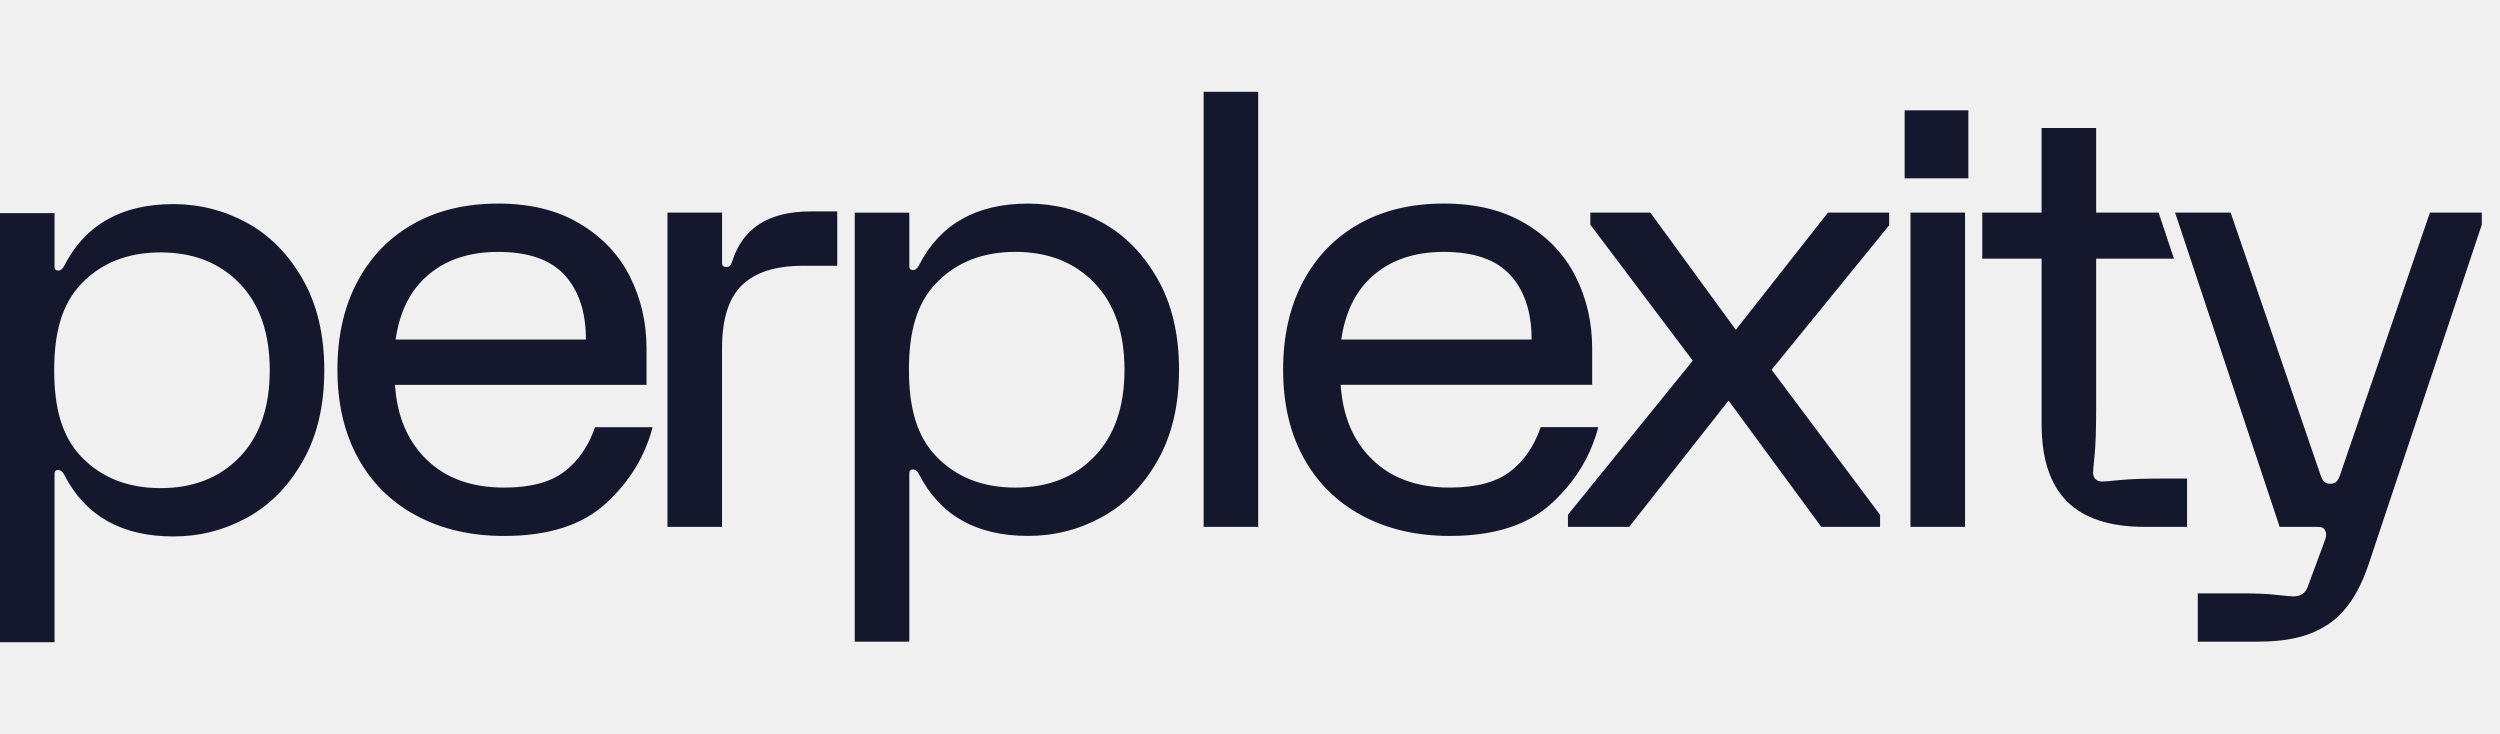
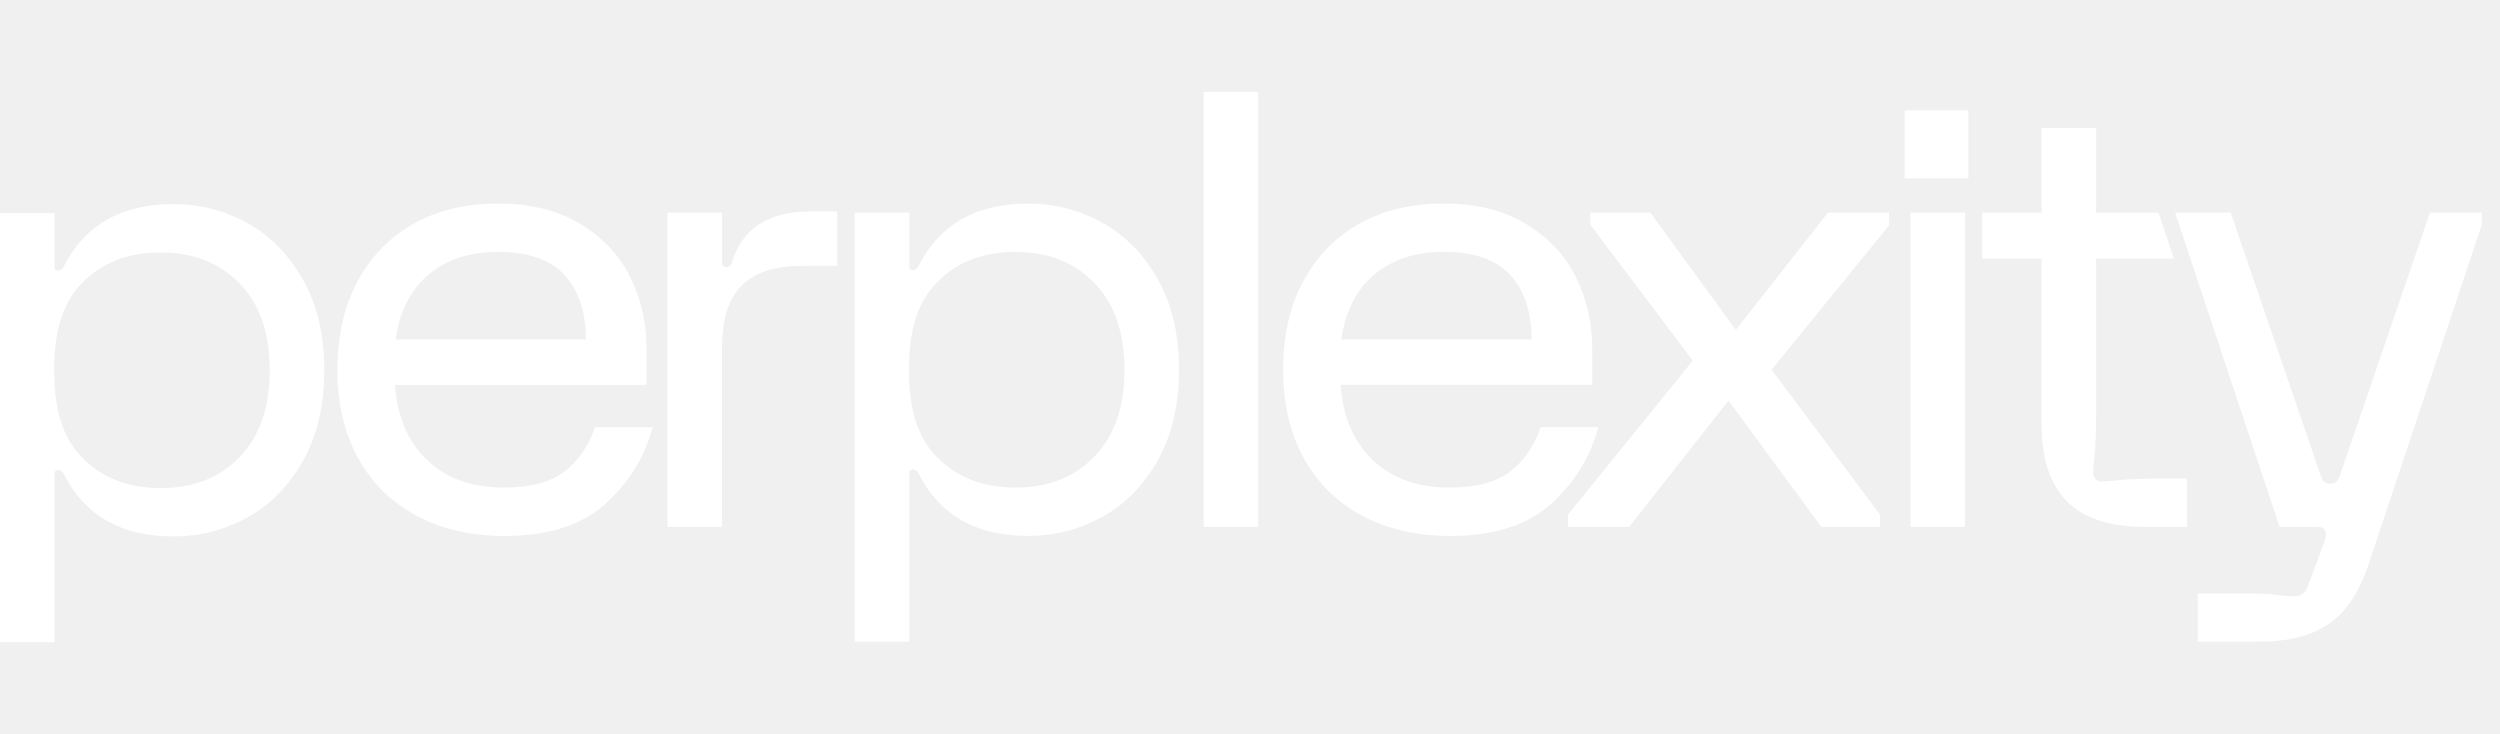
<svg xmlns="http://www.w3.org/2000/svg" width="109" height="32" viewBox="0 0 109 32" fill="none">
-   <path d="M15.584 12.275C16.166 11.186 16.98 10.348 18.029 9.758C19.076 9.17 20.305 8.876 21.715 8.876C23.124 8.876 24.291 9.165 25.268 9.745C26.246 10.325 26.977 11.094 27.461 12.051C27.945 13.009 28.188 14.058 28.188 15.199V16.779H17.222C17.31 18.15 17.773 19.239 18.609 20.047C19.445 20.856 20.568 21.259 21.979 21.259C23.123 21.259 24.001 21.027 24.608 20.561C25.216 20.096 25.66 19.451 25.943 18.625H28.453C28.119 19.907 27.437 21.019 26.406 21.958C25.376 22.899 23.9 23.368 21.98 23.368C20.535 23.368 19.262 23.073 18.16 22.485C17.06 21.897 16.209 21.058 15.61 19.969C15.011 18.879 14.712 17.597 14.712 16.121C14.712 14.644 15.003 13.363 15.585 12.274L15.584 12.275ZM25.546 14.803C25.546 13.609 25.238 12.674 24.621 11.997C24.005 11.321 23.036 10.983 21.714 10.983C20.481 10.983 19.472 11.312 18.689 11.971C17.904 12.629 17.424 13.575 17.249 14.803H25.546ZM31.482 9.27V11.457C31.482 11.581 31.544 11.642 31.667 11.642C31.738 11.642 31.79 11.624 31.826 11.589C31.863 11.553 31.897 11.484 31.931 11.379C32.389 9.939 33.525 9.218 35.34 9.218H36.503V11.589H34.996C33.815 11.589 32.934 11.869 32.352 12.432C31.77 12.994 31.48 13.916 31.48 15.199V22.972H29.101V9.269H31.482V9.27ZM50.468 20.086C49.843 21.184 49.032 22.005 48.036 22.549C47.041 23.093 45.97 23.366 44.825 23.366C42.571 23.366 40.984 22.471 40.069 20.678C39.998 20.539 39.91 20.468 39.805 20.468C39.7 20.468 39.646 20.521 39.646 20.626V27.977H37.267V9.271H39.646V11.616C39.646 11.721 39.699 11.774 39.805 11.774C39.911 11.774 39.998 11.704 40.069 11.564C40.984 9.772 42.571 8.877 44.825 8.877C45.97 8.877 47.041 9.149 48.036 9.693C49.032 10.237 49.842 11.059 50.468 12.157C51.093 13.255 51.406 14.578 51.406 16.122C51.406 17.666 51.093 18.988 50.468 20.086ZM47.719 12.34C46.847 11.435 45.697 10.982 44.271 10.982C42.845 10.982 41.694 11.435 40.823 12.34C39.95 13.245 39.63 14.505 39.63 16.121C39.63 17.736 39.95 18.998 40.823 19.902C41.695 20.807 42.845 21.259 44.271 21.259C45.697 21.259 46.848 20.808 47.719 19.902C48.592 18.997 49.028 17.736 49.028 16.121C49.028 14.505 48.592 13.245 47.719 12.34ZM54.857 4V22.971H52.479V4.002H54.857V4ZM56.816 12.274C57.397 11.185 58.212 10.347 59.261 9.757C60.308 9.169 61.537 8.875 62.946 8.875C64.354 8.875 65.523 9.164 66.5 9.744C67.478 10.324 68.209 11.093 68.693 12.05C69.178 13.008 69.419 14.057 69.419 15.198V16.778H58.454C58.542 18.149 59.005 19.238 59.841 20.046C60.677 20.855 61.8 21.258 63.211 21.258C64.355 21.258 65.232 21.026 65.84 20.561C66.448 20.095 66.892 19.45 67.174 18.624H69.685C69.351 19.906 68.668 21.018 67.638 21.957C66.608 22.898 65.132 23.367 63.212 23.367C61.767 23.367 60.494 23.072 59.392 22.484C58.292 21.896 57.441 21.057 56.842 19.968C56.243 18.878 55.944 17.596 55.944 16.12C55.944 14.643 56.235 13.363 56.817 12.273H56.816V12.274ZM66.778 14.803C66.778 13.608 66.47 12.673 65.853 11.996C65.237 11.32 64.268 10.982 62.946 10.982C61.714 10.982 60.704 11.311 59.92 11.97C59.136 12.628 58.657 13.573 58.48 14.803H66.778ZM68.361 22.444L73.804 15.724L69.339 9.796V9.269H71.955L75.682 14.38L79.699 9.269H82.367V9.823L77.241 16.121L81.971 22.444V22.971H79.408L75.365 17.465L71.032 22.971H68.363V22.444H68.361ZM85.82 4.81V7.775H83.042V4.81H85.82ZM85.676 22.972H83.296V9.27H85.676V22.972ZM86.425 9.27H89.013V5.581H91.392V9.27H94.115L94.784 11.278H91.392V17.834C91.392 18.729 91.37 19.392 91.326 19.823C91.281 20.254 91.26 20.513 91.26 20.601C91.26 20.724 91.294 20.821 91.365 20.89C91.436 20.961 91.532 20.995 91.656 20.995C91.744 20.995 92.004 20.974 92.436 20.93C92.867 20.885 93.532 20.864 94.431 20.864H95.356V22.971H93.507C91.991 22.971 90.863 22.603 90.124 21.864C89.385 21.126 89.014 20.003 89.014 18.491V11.277H86.427V9.269H86.425V9.27ZM94.832 9.27H97.256L101.194 20.766C101.248 20.907 101.331 21.093 101.601 21.093C101.871 21.093 101.954 20.906 102.007 20.766L105.945 9.27H108.206V9.797L103.28 24.579C102.857 25.844 102.264 26.727 101.498 27.227C100.731 27.728 99.841 27.978 98.36 27.978H95.823V25.871H97.753C98.37 25.871 98.871 25.892 99.259 25.937C99.646 25.981 99.893 26.003 99.999 26.003C100.298 26.003 100.501 25.871 100.608 25.608L101.348 23.605C101.436 23.395 101.444 23.237 101.374 23.13C101.339 23.06 101.296 23.015 101.243 22.999C101.19 22.981 101.11 22.972 101.005 22.972H99.393L94.834 9.271H94.832V9.27ZM13.2 20.109C12.575 21.206 11.764 22.028 10.769 22.572C9.774 23.116 8.703 23.389 7.558 23.389C5.304 23.389 3.717 22.493 2.801 20.701C2.731 20.561 2.642 20.491 2.537 20.491C2.432 20.491 2.378 20.544 2.378 20.649V28H0V9.294H2.378V11.639C2.378 11.744 2.431 11.797 2.537 11.797C2.643 11.797 2.731 11.726 2.801 11.587C3.716 9.794 5.304 8.899 7.558 8.899C8.703 8.899 9.774 9.172 10.769 9.716C11.764 10.26 12.574 11.081 13.2 12.179C13.826 13.276 14.139 14.599 14.139 16.144C14.139 17.689 13.826 19.012 13.2 20.109ZM10.452 12.362C9.579 11.457 8.43 11.005 7.004 11.005C5.577 11.005 4.427 11.457 3.555 12.362C2.683 13.267 2.363 14.528 2.363 16.143C2.363 17.759 2.683 19.02 3.555 19.924C4.428 20.829 5.577 21.282 7.004 21.282C8.43 21.282 9.58 20.83 10.452 19.924C11.325 19.019 11.761 17.759 11.761 16.143C11.761 14.528 11.325 13.267 10.452 12.362Z" fill="#15182C" />
+   <path d="M15.584 12.275C16.166 11.186 16.98 10.348 18.029 9.758C19.076 9.17 20.305 8.876 21.715 8.876C23.124 8.876 24.291 9.165 25.268 9.745C26.246 10.325 26.977 11.094 27.461 12.051C27.945 13.009 28.188 14.058 28.188 15.199V16.779H17.222C17.31 18.15 17.773 19.239 18.609 20.047C19.445 20.856 20.568 21.259 21.979 21.259C23.123 21.259 24.001 21.027 24.608 20.561C25.216 20.096 25.66 19.451 25.943 18.625H28.453C28.119 19.907 27.437 21.019 26.406 21.958C25.376 22.899 23.9 23.368 21.98 23.368C20.535 23.368 19.262 23.073 18.16 22.485C17.06 21.897 16.209 21.058 15.61 19.969C15.011 18.879 14.712 17.597 14.712 16.121C14.712 14.644 15.003 13.363 15.585 12.274L15.584 12.275ZM25.546 14.803C25.546 13.609 25.238 12.674 24.621 11.997C24.005 11.321 23.036 10.983 21.714 10.983C20.481 10.983 19.472 11.312 18.689 11.971C17.904 12.629 17.424 13.575 17.249 14.803H25.546ZM31.482 9.27V11.457C31.482 11.581 31.544 11.642 31.667 11.642C31.738 11.642 31.79 11.624 31.826 11.589C31.863 11.553 31.897 11.484 31.931 11.379C32.389 9.939 33.525 9.218 35.34 9.218H36.503V11.589H34.996C33.815 11.589 32.934 11.869 32.352 12.432C31.77 12.994 31.48 13.916 31.48 15.199V22.972H29.101V9.269H31.482V9.27ZM50.468 20.086C49.843 21.184 49.032 22.005 48.036 22.549C47.041 23.093 45.97 23.366 44.825 23.366C42.571 23.366 40.984 22.471 40.069 20.678C39.998 20.539 39.91 20.468 39.805 20.468C39.7 20.468 39.646 20.521 39.646 20.626V27.977H37.267V9.271H39.646V11.616C39.646 11.721 39.699 11.774 39.805 11.774C39.911 11.774 39.998 11.704 40.069 11.564C40.984 9.772 42.571 8.877 44.825 8.877C45.97 8.877 47.041 9.149 48.036 9.693C49.032 10.237 49.842 11.059 50.468 12.157C51.093 13.255 51.406 14.578 51.406 16.122C51.406 17.666 51.093 18.988 50.468 20.086ZM47.719 12.34C46.847 11.435 45.697 10.982 44.271 10.982C42.845 10.982 41.694 11.435 40.823 12.34C39.95 13.245 39.63 14.505 39.63 16.121C39.63 17.736 39.95 18.998 40.823 19.902C41.695 20.807 42.845 21.259 44.271 21.259C45.697 21.259 46.848 20.808 47.719 19.902C48.592 18.997 49.028 17.736 49.028 16.121C49.028 14.505 48.592 13.245 47.719 12.34ZM54.857 4V22.971H52.479V4.002H54.857V4ZM56.816 12.274C57.397 11.185 58.212 10.347 59.261 9.757C60.308 9.169 61.537 8.875 62.946 8.875C64.354 8.875 65.523 9.164 66.5 9.744C67.478 10.324 68.209 11.093 68.693 12.05C69.178 13.008 69.419 14.057 69.419 15.198V16.778H58.454C58.542 18.149 59.005 19.238 59.841 20.046C60.677 20.855 61.8 21.258 63.211 21.258C64.355 21.258 65.232 21.026 65.84 20.561C66.448 20.095 66.892 19.45 67.174 18.624H69.685C69.351 19.906 68.668 21.018 67.638 21.957C66.608 22.898 65.132 23.367 63.212 23.367C61.767 23.367 60.494 23.072 59.392 22.484C58.292 21.896 57.441 21.057 56.842 19.968C56.243 18.878 55.944 17.596 55.944 16.12C55.944 14.643 56.235 13.363 56.817 12.273H56.816V12.274ZM66.778 14.803C66.778 13.608 66.47 12.673 65.853 11.996C65.237 11.32 64.268 10.982 62.946 10.982C61.714 10.982 60.704 11.311 59.92 11.97C59.136 12.628 58.657 13.573 58.48 14.803H66.778ZM68.361 22.444L73.804 15.724L69.339 9.796V9.269H71.955L75.682 14.38L79.699 9.269H82.367V9.823L77.241 16.121L81.971 22.444V22.971H79.408L75.365 17.465L71.032 22.971H68.363V22.444H68.361ZM85.82 4.81V7.775H83.042V4.81H85.82ZM85.676 22.972H83.296V9.27H85.676V22.972ZM86.425 9.27H89.013V5.581H91.392V9.27H94.115L94.784 11.278H91.392V17.834C91.392 18.729 91.37 19.392 91.326 19.823C91.281 20.254 91.26 20.513 91.26 20.601C91.26 20.724 91.294 20.821 91.365 20.89C91.436 20.961 91.532 20.995 91.656 20.995C91.744 20.995 92.004 20.974 92.436 20.93C92.867 20.885 93.532 20.864 94.431 20.864H95.356V22.971H93.507C91.991 22.971 90.863 22.603 90.124 21.864C89.385 21.126 89.014 20.003 89.014 18.491V11.277H86.427V9.269H86.425V9.27ZM94.832 9.27H97.256L101.194 20.766C101.248 20.907 101.331 21.093 101.601 21.093C101.871 21.093 101.954 20.906 102.007 20.766L105.945 9.27H108.206V9.797L103.28 24.579C102.857 25.844 102.264 26.727 101.498 27.227C100.731 27.728 99.841 27.978 98.36 27.978H95.823V25.871H97.753C98.37 25.871 98.871 25.892 99.259 25.937C99.646 25.981 99.893 26.003 99.999 26.003C100.298 26.003 100.501 25.871 100.608 25.608L101.348 23.605C101.436 23.395 101.444 23.237 101.374 23.13C101.339 23.06 101.296 23.015 101.243 22.999C101.19 22.981 101.11 22.972 101.005 22.972H99.393L94.834 9.271H94.832V9.27ZM13.2 20.109C12.575 21.206 11.764 22.028 10.769 22.572C9.774 23.116 8.703 23.389 7.558 23.389C5.304 23.389 3.717 22.493 2.801 20.701C2.731 20.561 2.642 20.491 2.537 20.491C2.432 20.491 2.378 20.544 2.378 20.649V28H0V9.294H2.378V11.639C2.378 11.744 2.431 11.797 2.537 11.797C2.643 11.797 2.731 11.726 2.801 11.587C3.716 9.794 5.304 8.899 7.558 8.899C8.703 8.899 9.774 9.172 10.769 9.716C11.764 10.26 12.574 11.081 13.2 12.179C13.826 13.276 14.139 14.599 14.139 16.144C14.139 17.689 13.826 19.012 13.2 20.109ZM10.452 12.362C9.579 11.457 8.43 11.005 7.004 11.005C5.577 11.005 4.427 11.457 3.555 12.362C2.683 13.267 2.363 14.528 2.363 16.143C2.363 17.759 2.683 19.02 3.555 19.924C4.428 20.829 5.577 21.282 7.004 21.282C8.43 21.282 9.58 20.83 10.452 19.924C11.325 19.019 11.761 17.759 11.761 16.143C11.761 14.528 11.325 13.267 10.452 12.362Z" fill="white" />
</svg>
